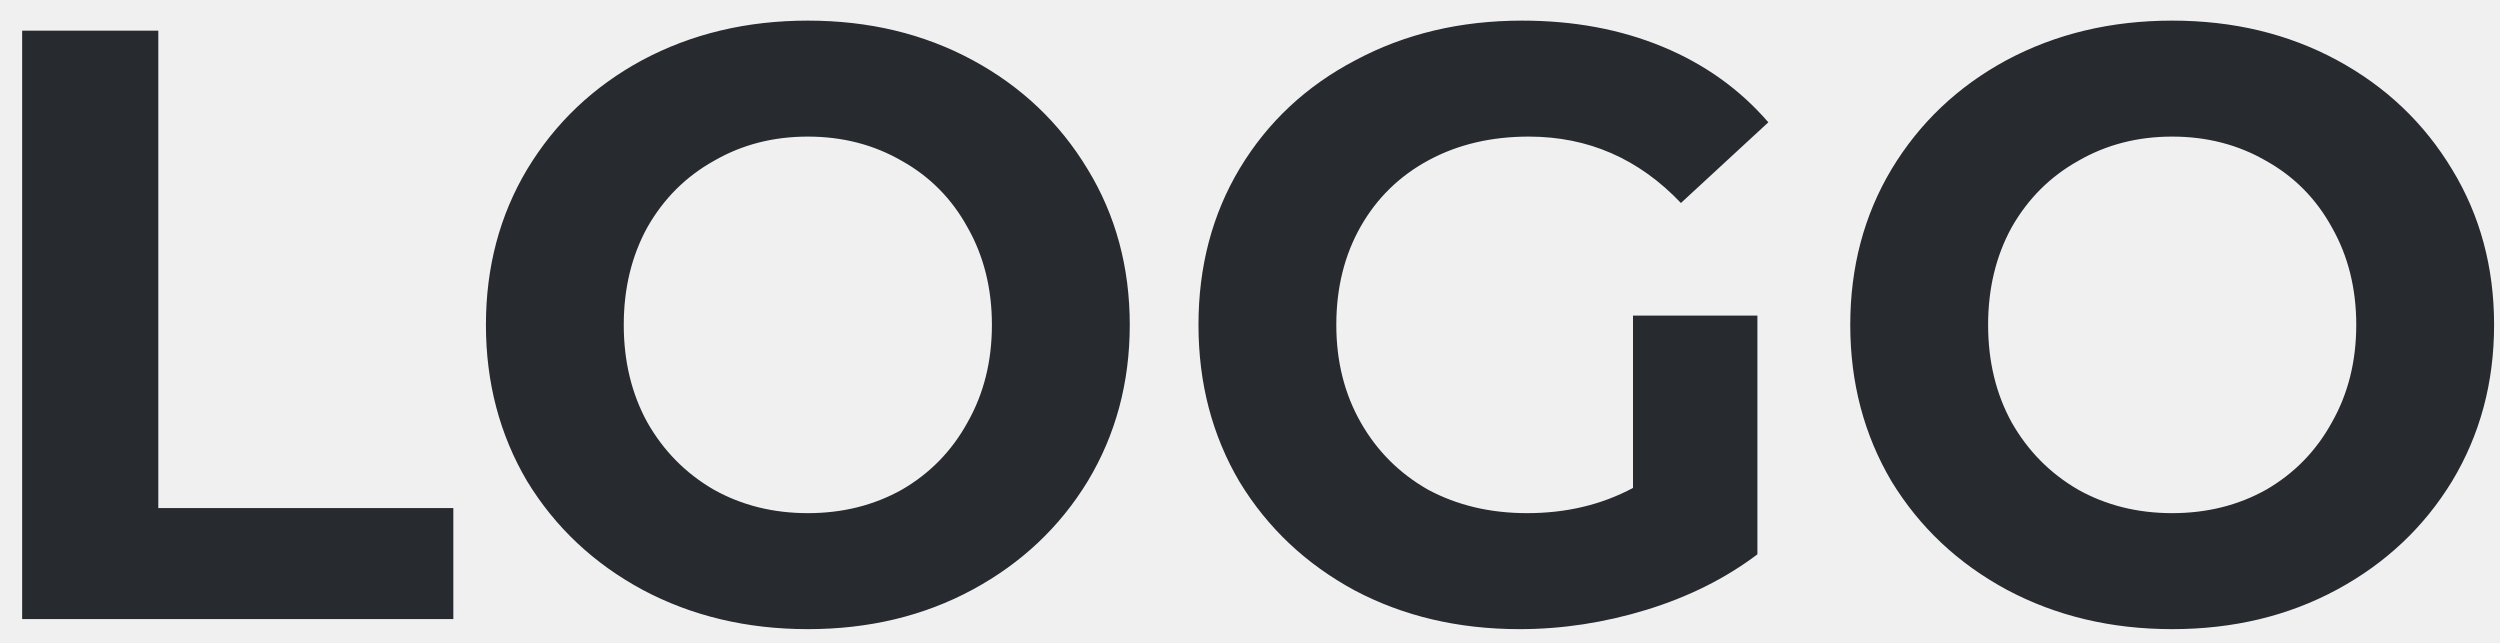
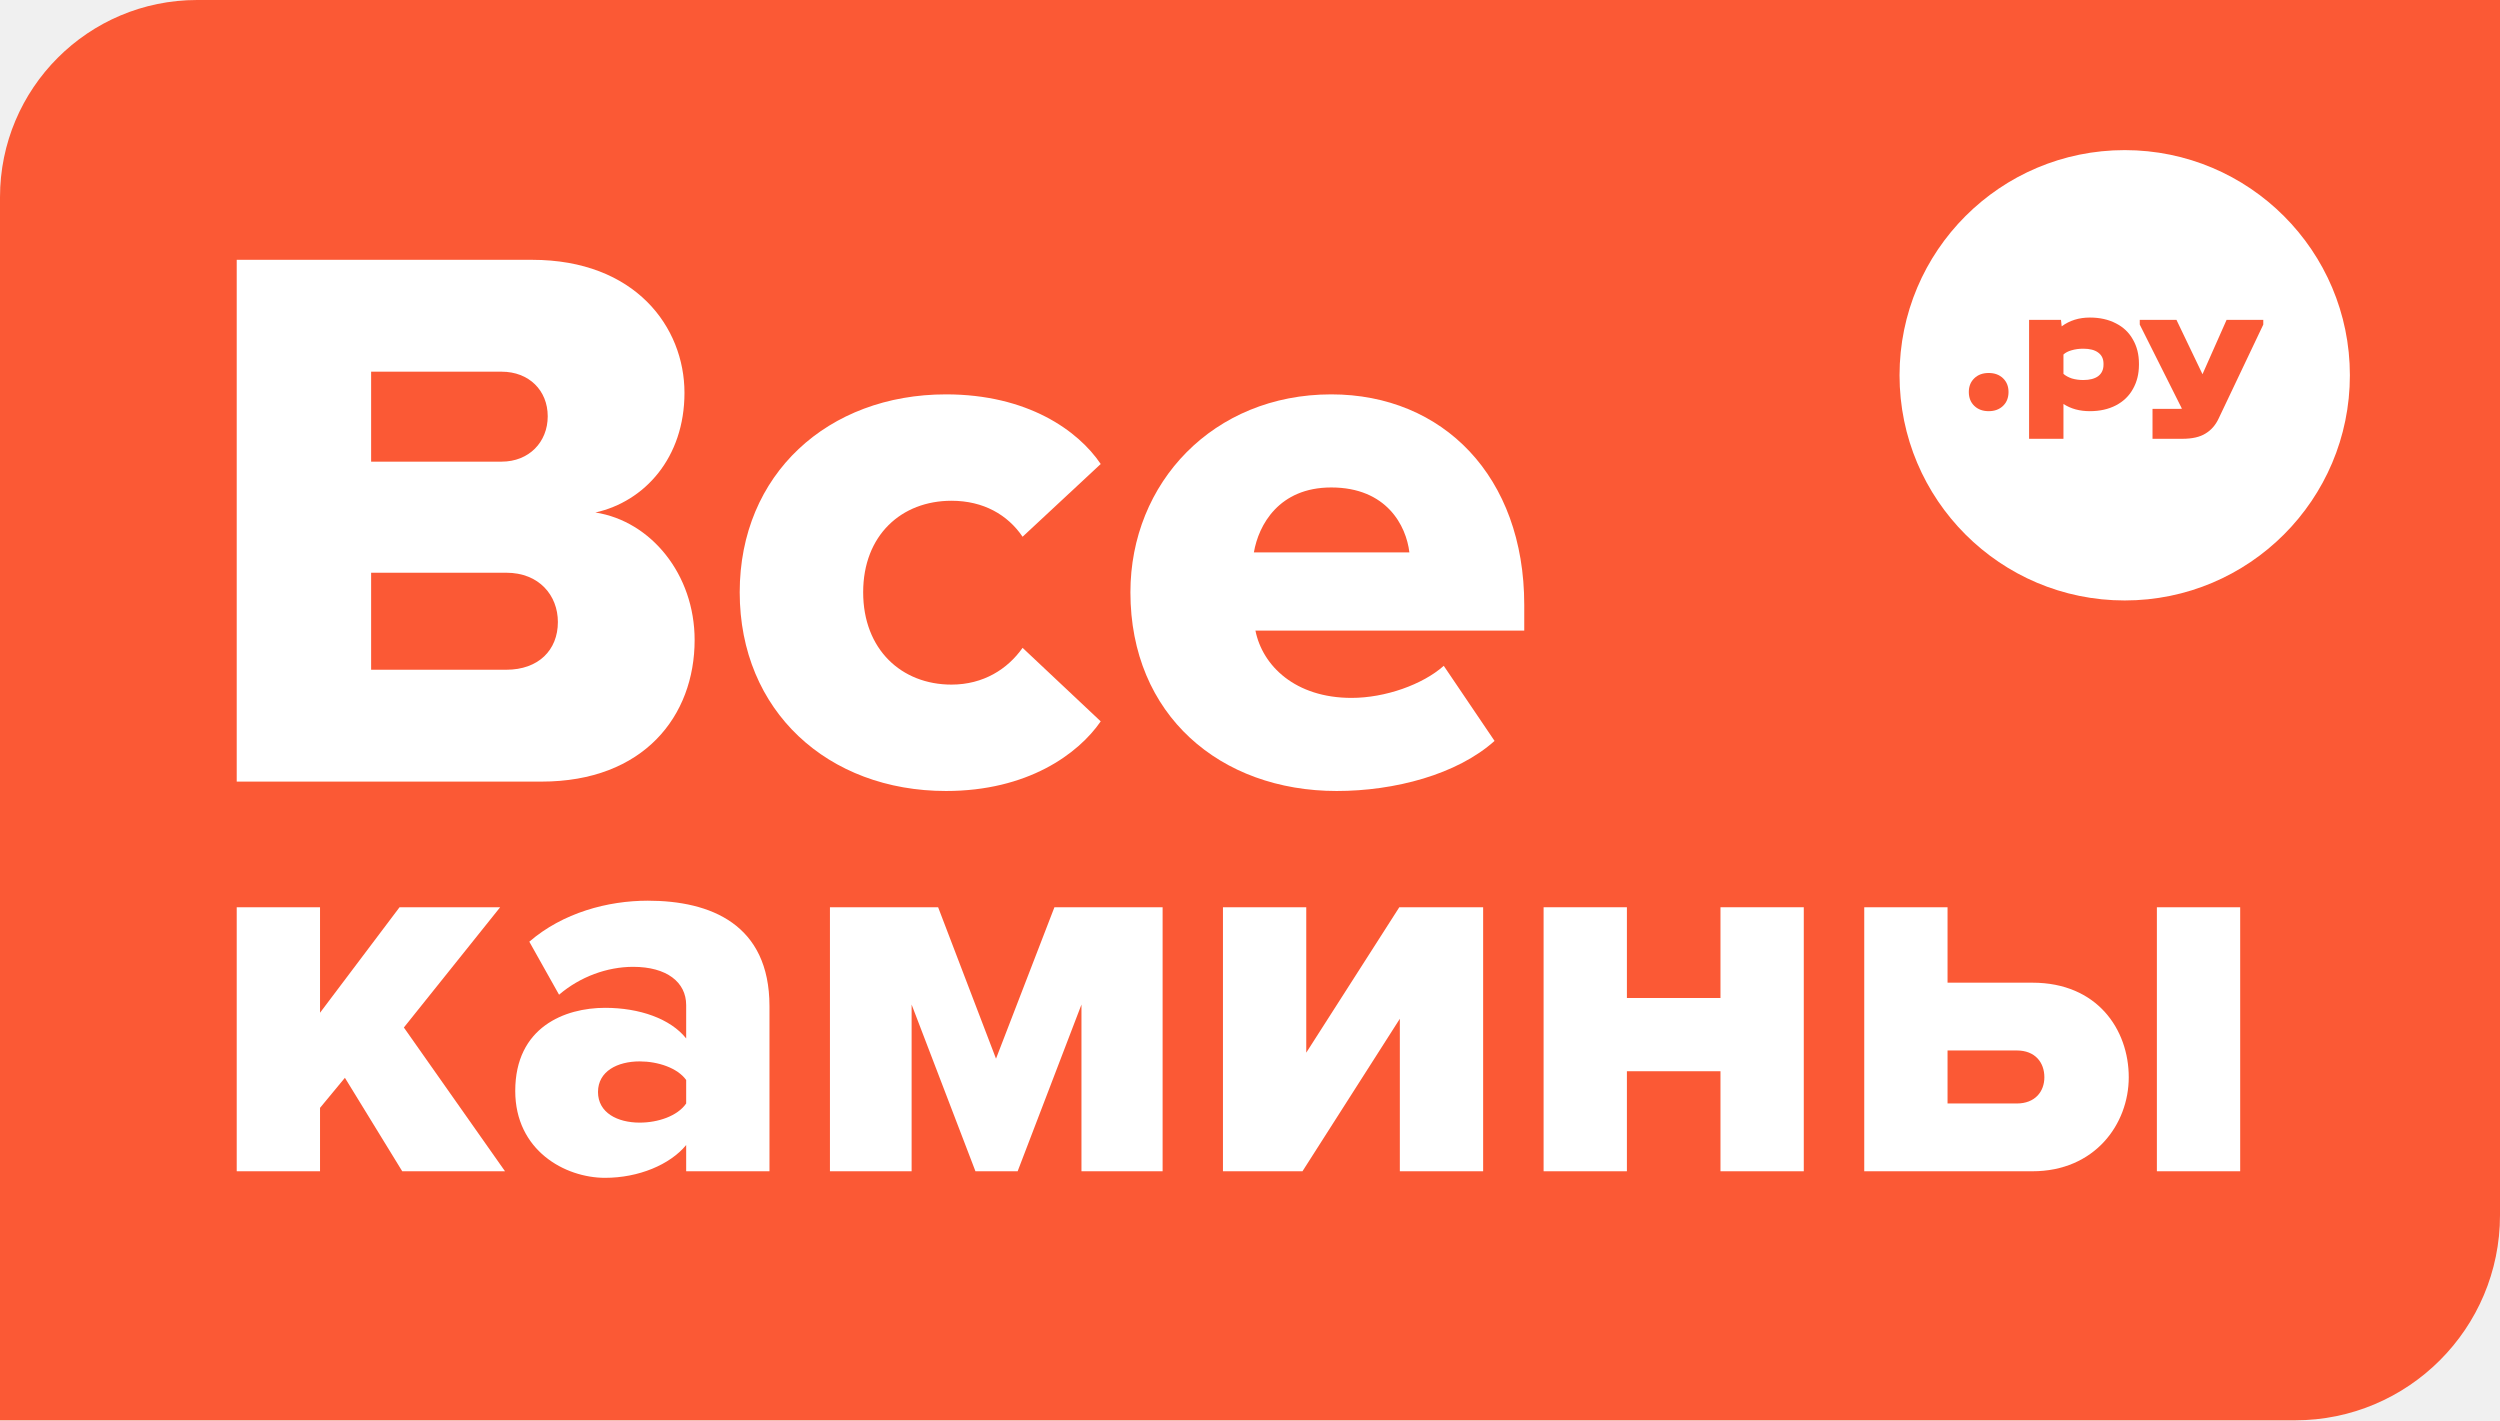
- <svg xmlns="http://www.w3.org/2000/svg" width="105" height="27" viewBox="0 0 105 27" fill="none">
-   <path d="M0.93 1.289H6.649V21.34H19.04V26H0.93V1.289ZM33.929 26.424C31.364 26.424 29.046 25.871 26.975 24.765C24.928 23.658 23.316 22.14 22.139 20.211C20.986 18.257 20.409 16.069 20.409 13.645C20.409 11.221 20.986 9.044 22.139 7.114C23.316 5.161 24.928 3.631 26.975 2.525C29.046 1.419 31.364 0.866 33.929 0.866C36.495 0.866 38.801 1.419 40.849 2.525C42.896 3.631 44.508 5.161 45.685 7.114C46.861 9.044 47.45 11.221 47.45 13.645C47.45 16.069 46.861 18.257 45.685 20.211C44.508 22.14 42.896 23.658 40.849 24.765C38.801 25.871 36.495 26.424 33.929 26.424ZM33.929 21.552C35.389 21.552 36.706 21.223 37.883 20.564C39.06 19.881 39.978 18.94 40.637 17.739C41.319 16.539 41.66 15.174 41.66 13.645C41.66 12.115 41.319 10.75 40.637 9.55C39.978 8.349 39.06 7.42 37.883 6.761C36.706 6.078 35.389 5.737 33.929 5.737C32.47 5.737 31.152 6.078 29.976 6.761C28.799 7.42 27.869 8.349 27.187 9.55C26.528 10.75 26.198 12.115 26.198 13.645C26.198 15.174 26.528 16.539 27.187 17.739C27.869 18.94 28.799 19.881 29.976 20.564C31.152 21.223 32.47 21.552 33.929 21.552ZM68.586 13.256H73.811V23.282C72.47 24.294 70.916 25.07 69.151 25.612C67.386 26.153 65.609 26.424 63.821 26.424C61.255 26.424 58.949 25.882 56.902 24.8C54.854 23.694 53.242 22.176 52.066 20.246C50.912 18.293 50.336 16.092 50.336 13.645C50.336 11.197 50.912 9.008 52.066 7.079C53.242 5.125 54.866 3.607 56.937 2.525C59.008 1.419 61.338 0.866 63.927 0.866C66.092 0.866 68.057 1.23 69.822 1.96C71.587 2.689 73.07 3.748 74.27 5.137L70.599 8.526C68.834 6.667 66.704 5.737 64.209 5.737C62.632 5.737 61.232 6.067 60.008 6.726C58.785 7.385 57.831 8.314 57.149 9.514C56.466 10.715 56.125 12.091 56.125 13.645C56.125 15.174 56.466 16.539 57.149 17.739C57.831 18.94 58.773 19.881 59.973 20.564C61.197 21.223 62.585 21.552 64.138 21.552C65.786 21.552 67.269 21.199 68.586 20.493V13.256ZM91.232 26.424C88.666 26.424 86.348 25.871 84.277 24.765C82.23 23.658 80.618 22.14 79.441 20.211C78.288 18.257 77.711 16.069 77.711 13.645C77.711 11.221 78.288 9.044 79.441 7.114C80.618 5.161 82.23 3.631 84.277 2.525C86.348 1.419 88.666 0.866 91.232 0.866C93.797 0.866 96.103 1.419 98.151 2.525C100.198 3.631 101.81 5.161 102.987 7.114C104.164 9.044 104.752 11.221 104.752 13.645C104.752 16.069 104.164 18.257 102.987 20.211C101.81 22.14 100.198 23.658 98.151 24.765C96.103 25.871 93.797 26.424 91.232 26.424ZM91.232 21.552C92.691 21.552 94.009 21.223 95.185 20.564C96.362 19.881 97.28 18.94 97.939 17.739C98.621 16.539 98.963 15.174 98.963 13.645C98.963 12.115 98.621 10.75 97.939 9.55C97.28 8.349 96.362 7.42 95.185 6.761C94.009 6.078 92.691 5.737 91.232 5.737C89.772 5.737 88.455 6.078 87.278 6.761C86.101 7.42 85.172 8.349 84.489 9.55C83.83 10.75 83.501 12.115 83.501 13.645C83.501 15.174 83.83 16.539 84.489 17.739C85.172 18.94 86.101 19.881 87.278 20.564C88.455 21.223 89.772 21.552 91.232 21.552Z" fill="#272B2F" />
+ <svg xmlns="http://www.w3.org/2000/svg" width="433" height="246" viewBox="0 0 433 246" fill="none">
+   <path d="M0 34.167C0 15.297 15.289 0 34.148 0H433V210.467C433 230.091 417.1 246 397.486 246H0V34.167Z" fill="#FB5935" />
+   <path d="M41 135.374V45H92.159C110.024 45 118.551 56.652 118.551 68.034C118.551 79.28 111.648 86.868 103.122 88.764C112.731 90.255 120.31 99.468 120.31 110.85C120.31 123.993 111.513 135.374 93.783 135.374H41ZM64.279 79.957H86.881C91.618 79.957 94.866 76.57 94.866 72.099C94.866 67.627 91.618 64.376 86.881 64.376H64.279V79.957ZM64.279 115.999H87.693C93.242 115.999 96.625 112.611 96.625 107.733C96.625 103.127 93.377 99.197 87.693 99.197H64.279V115.999Z" fill="white" />
+   <path d="M128.117 102.585C128.117 82.125 143.411 68.305 163.848 68.305C177.923 68.305 186.72 74.538 190.645 80.364L177.111 92.965C174.539 89.171 170.344 86.732 164.795 86.732C156.133 86.732 149.501 92.694 149.501 102.585C149.501 112.476 156.133 118.573 164.795 118.573C170.344 118.573 174.539 115.863 177.111 112.205L190.645 124.941C186.72 130.632 177.923 137 163.848 137C143.411 137 128.117 123.18 128.117 102.585Z" fill="white" />
+   <path d="M195.788 102.585C195.788 83.616 210.134 68.305 230.571 68.305C249.925 68.305 264 82.532 264 104.753V109.224H217.443C218.661 115.321 224.345 120.876 234.09 120.876C239.909 120.876 246.406 118.573 250.06 115.321L258.857 128.328C252.361 134.155 241.533 137 231.518 137C211.352 137 195.788 123.857 195.788 102.585ZM230.571 84.429C221.503 84.429 217.984 90.932 217.172 95.674H244.105C243.563 91.068 240.18 84.429 230.571 84.429Z" fill="white" />
+   <path d="M69.668 202.864L59.738 186.675L55.428 191.882V202.864H41V157.136H55.428V175.408L69.2 157.136H86.626L69.95 177.964L87.469 202.864H69.668Z" fill="white" />
+   <path d="M118.845 202.864V198.32C116.034 201.728 110.601 204 104.792 204C97.859 204 89.24 199.266 89.24 188.947C89.24 177.87 97.859 174.556 104.792 174.556C110.788 174.556 116.128 176.45 118.845 179.858V174.083C118.845 170.107 115.472 167.456 109.664 167.456C105.167 167.456 100.482 169.16 96.828 172.284L91.676 163.101C97.484 158.083 105.26 156 112.193 156C123.061 156 133.273 160.071 133.273 174.272V202.864H118.845ZM118.845 191.124V187.053C117.346 184.97 113.973 183.834 110.788 183.834C106.947 183.834 103.574 185.538 103.574 189.136C103.574 192.734 106.947 194.438 110.788 194.438C113.973 194.438 117.346 193.302 118.845 191.124Z" fill="white" />
+   <path d="M187.31 202.864V173.988L176.255 202.864H168.948L157.892 173.988V202.864H143.746V157.136H162.483L172.508 183.361L182.626 157.136H201.364V202.864H187.31Z" fill="white" />
+   <path d="M211.816 202.864V157.136H226.244V182.32L242.358 157.136H256.879V202.864H242.452V176.45L225.588 202.864H211.816Z" fill="white" />
+   <path d="M267.351 202.864V157.136H281.779V172.852H297.987V157.136H312.415V202.864H297.987V185.538H281.779V202.864H267.351Z" fill="white" />
+   <path d="M337.315 157.136V170.201H352.024C363.266 170.201 368.7 178.343 368.7 186.58C368.7 194.722 362.798 202.864 352.024 202.864H322.887V157.136H337.315ZM373.572 202.864V157.136H388V202.864H373.572ZM337.315 181.941V191.124H349.307C352.492 191.124 354.085 189.041 354.085 186.58C354.085 184.024 352.492 181.941 349.307 181.941H337.315Z" fill="white" />
+   <path d="M407 65C407 86.539 389.539 104 368 104C346.461 104 329 86.539 329 65C329 43.461 346.461 26 368 26C389.539 26 407 43.461 407 65Z" fill="white" />
+   <path d="M344.438 71.215C343.415 71.215 342.586 70.91 341.952 70.3C341.317 69.691 341 68.888 341 67.893C341 66.917 341.317 66.125 341.952 65.515C342.586 64.906 343.415 64.601 344.438 64.601C345.461 64.601 346.29 64.906 346.924 65.515C347.558 66.125 347.876 66.917 347.876 67.893C347.876 68.888 347.558 69.691 346.924 70.3C346.29 70.91 345.461 71.215 344.438 71.215Z" fill="#FB5935" />
+   <path d="M361.964 55C363.683 55 365.187 55.335 366.476 56.006C367.765 56.656 368.747 57.591 369.423 58.81C370.118 60.009 370.466 61.401 370.466 62.986V63.168C370.466 64.753 370.118 66.155 369.423 67.374C368.747 68.594 367.765 69.538 366.476 70.209C365.187 70.879 363.683 71.215 361.964 71.215C360.184 71.215 358.659 70.798 357.39 69.965V76H351.436V55.396H356.961L357.083 56.524C358.455 55.508 360.081 55 361.964 55ZM364.327 62.986C364.327 62.152 364.02 61.512 363.407 61.065C362.813 60.618 361.954 60.395 360.828 60.395C360.092 60.395 359.416 60.486 358.802 60.669C358.209 60.832 357.738 61.075 357.39 61.401V64.753C357.759 65.078 358.24 65.343 358.833 65.546C359.447 65.729 360.112 65.82 360.828 65.82C361.933 65.82 362.793 65.597 363.407 65.15C364.02 64.682 364.327 64.022 364.327 63.168V62.986Z" fill="#FB5935" />
+   <path d="M392 55.396V56.219L384.265 72.495C383.733 73.633 382.976 74.496 381.994 75.086C381.032 75.695 379.691 76 377.973 76H372.816V70.819H377.389C377.635 70.819 377.809 70.808 377.911 70.788L370.606 56.219V55.396H376.96L381.472 64.814L385.646 55.396H392Z" fill="#FB5935" />
</svg>
